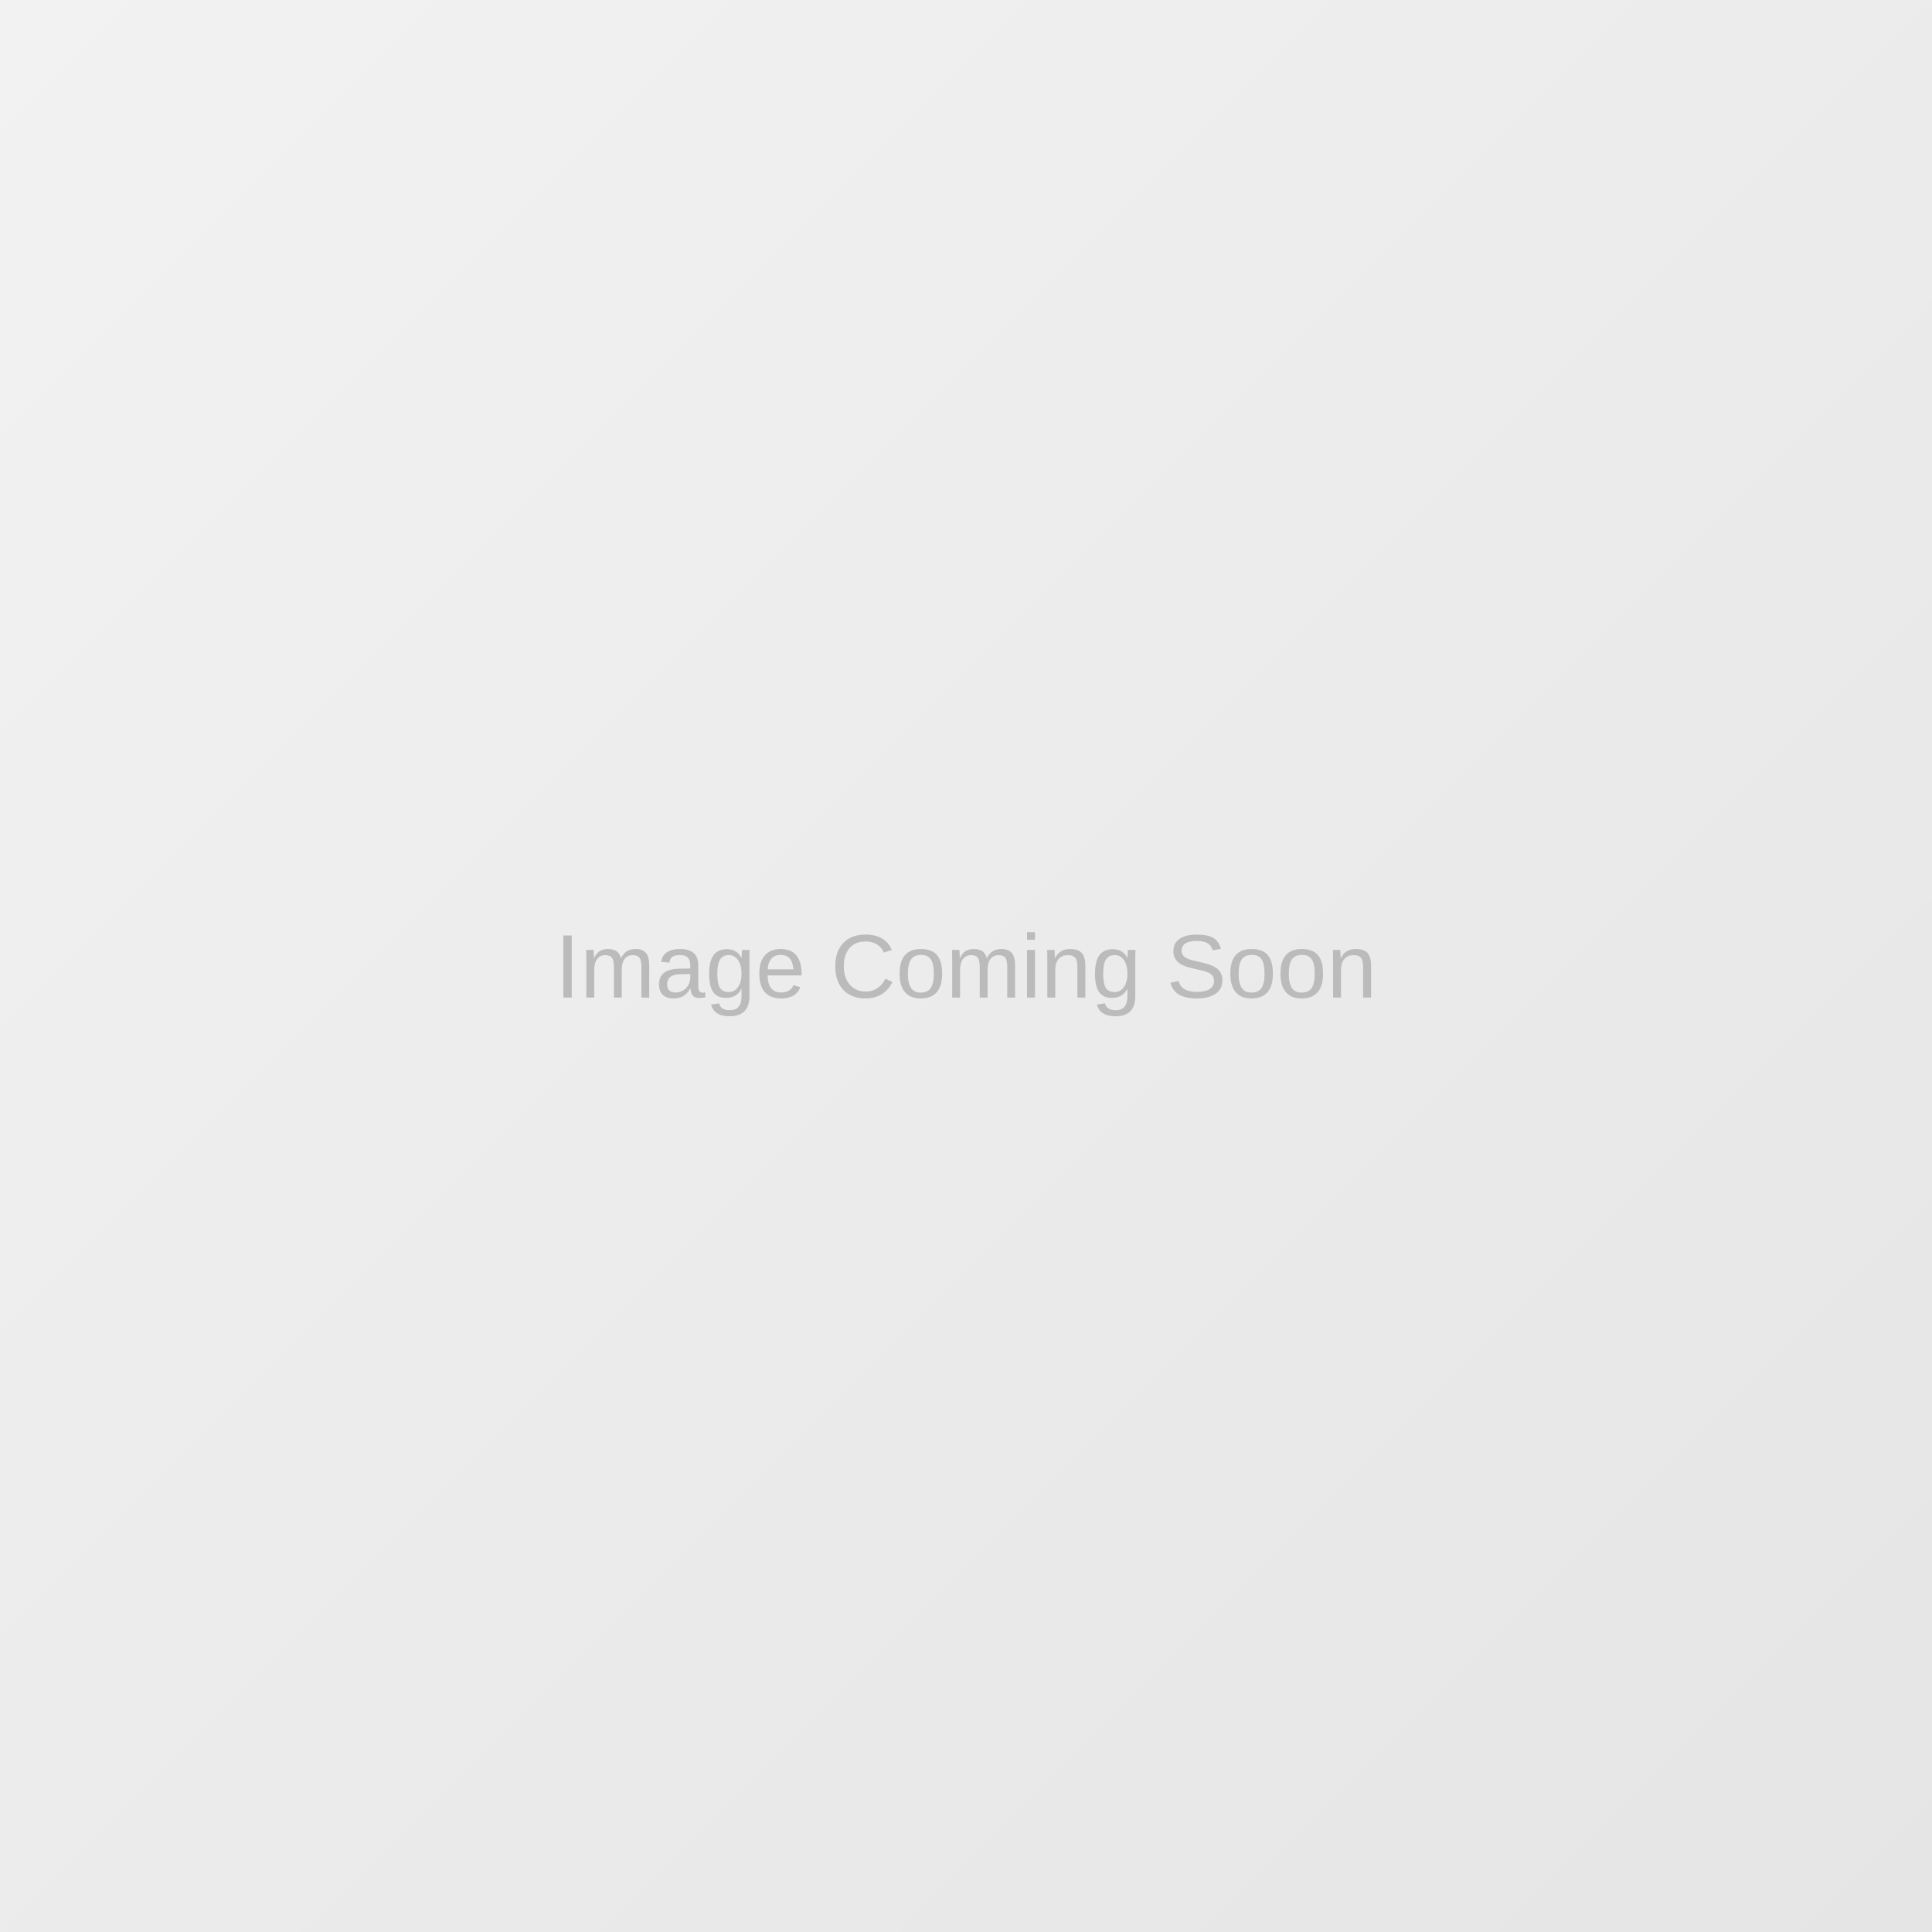
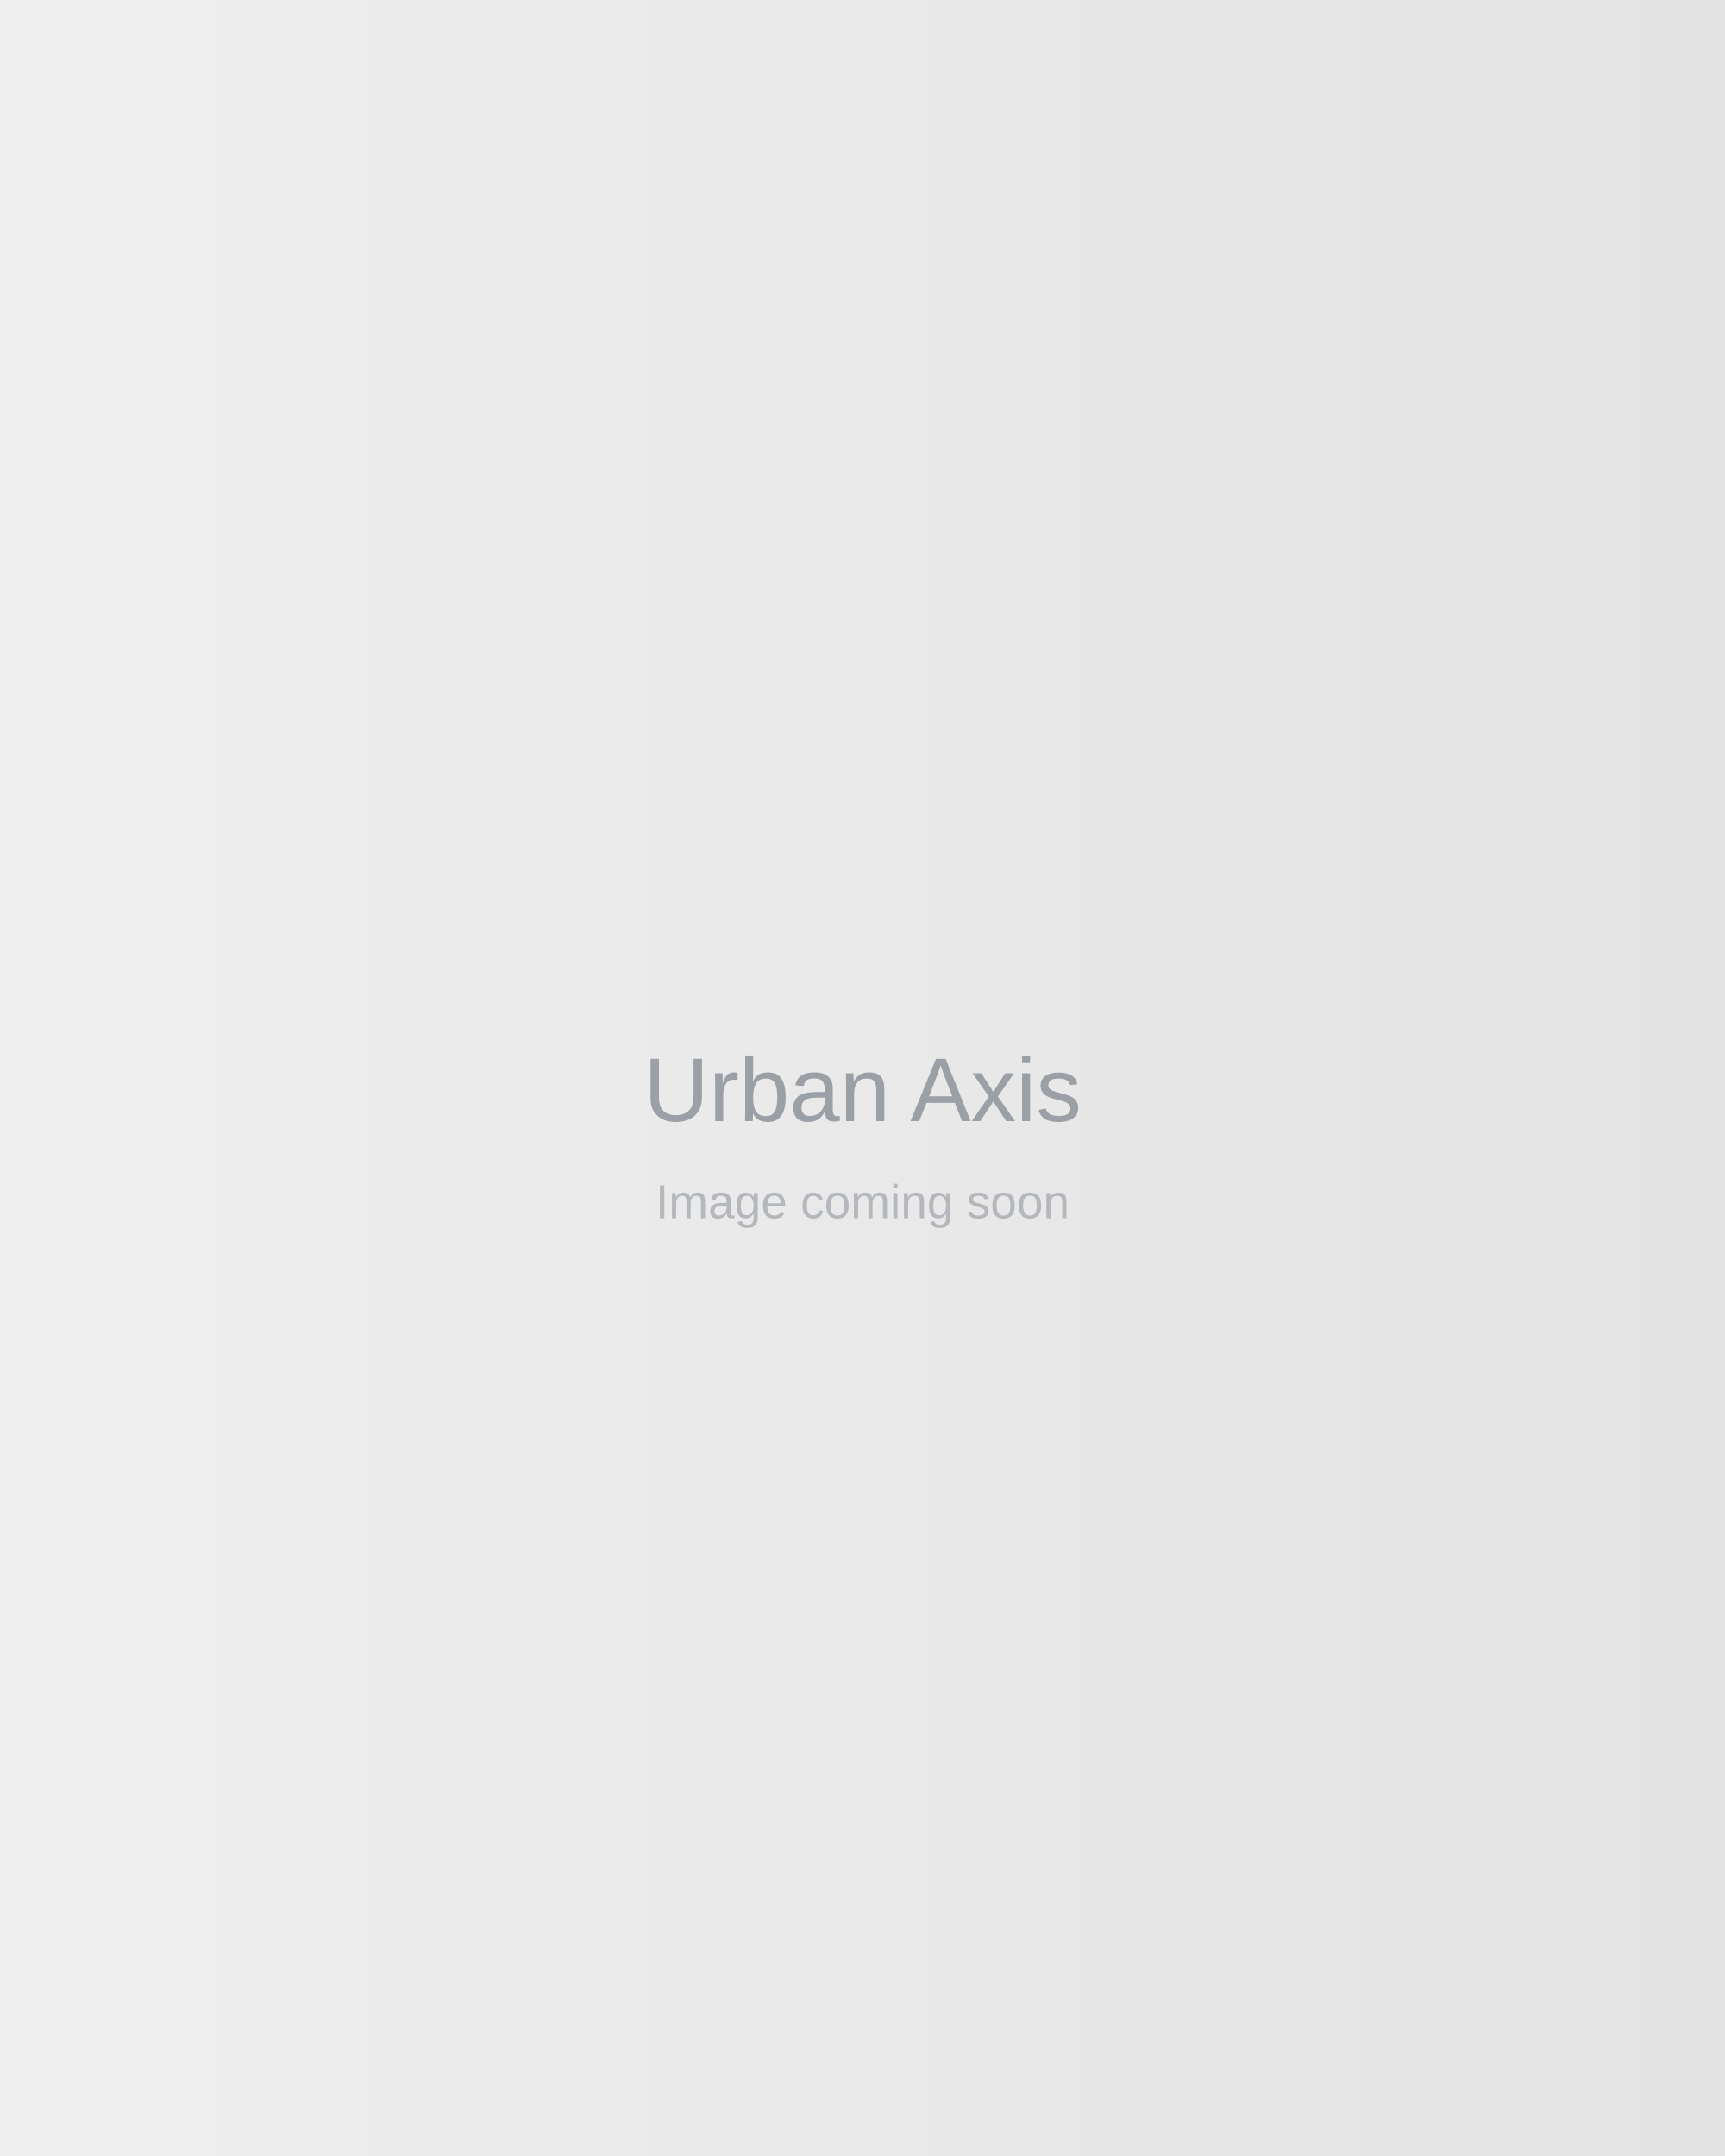
- <svg xmlns="http://www.w3.org/2000/svg" width="1200" height="1200">
+ <svg xmlns="http://www.w3.org/2000/svg" width="800" height="1000" viewBox="0 0 800 1000">
  <defs>
-     <linearGradient id="g" x1="0" y1="0" x2="1" y2="1">
-       <stop offset="0%" stop-color="#f2f2f2" />
-       <stop offset="100%" stop-color="#e5e5e5" />
+     <linearGradient id="g" x1="0" x2="1">
+       <stop offset="0%" stop-color="#efefef" />
+       <stop offset="100%" stop-color="#e3e3e3" />
    </linearGradient>
  </defs>
-   <rect width="100%" height="100%" fill="url(#g)" />
-   <g fill="#bbbbbb" font-family="Arial, Helvetica, sans-serif" text-anchor="middle">
-     <text x="50%" y="50%" font-size="56" dy="0.35em">Image Coming Soon</text>
+   <rect width="800" height="1000" fill="url(#g)" />
+   <g fill="#9aa0a6" font-family="Arial, Helvetica, sans-serif" text-anchor="middle">
+     <text x="400" y="520" font-size="42">Urban Axis</text>
+     <text x="400" y="565" font-size="22" fill="#b4b8bd">Image coming soon</text>
  </g>
</svg>
